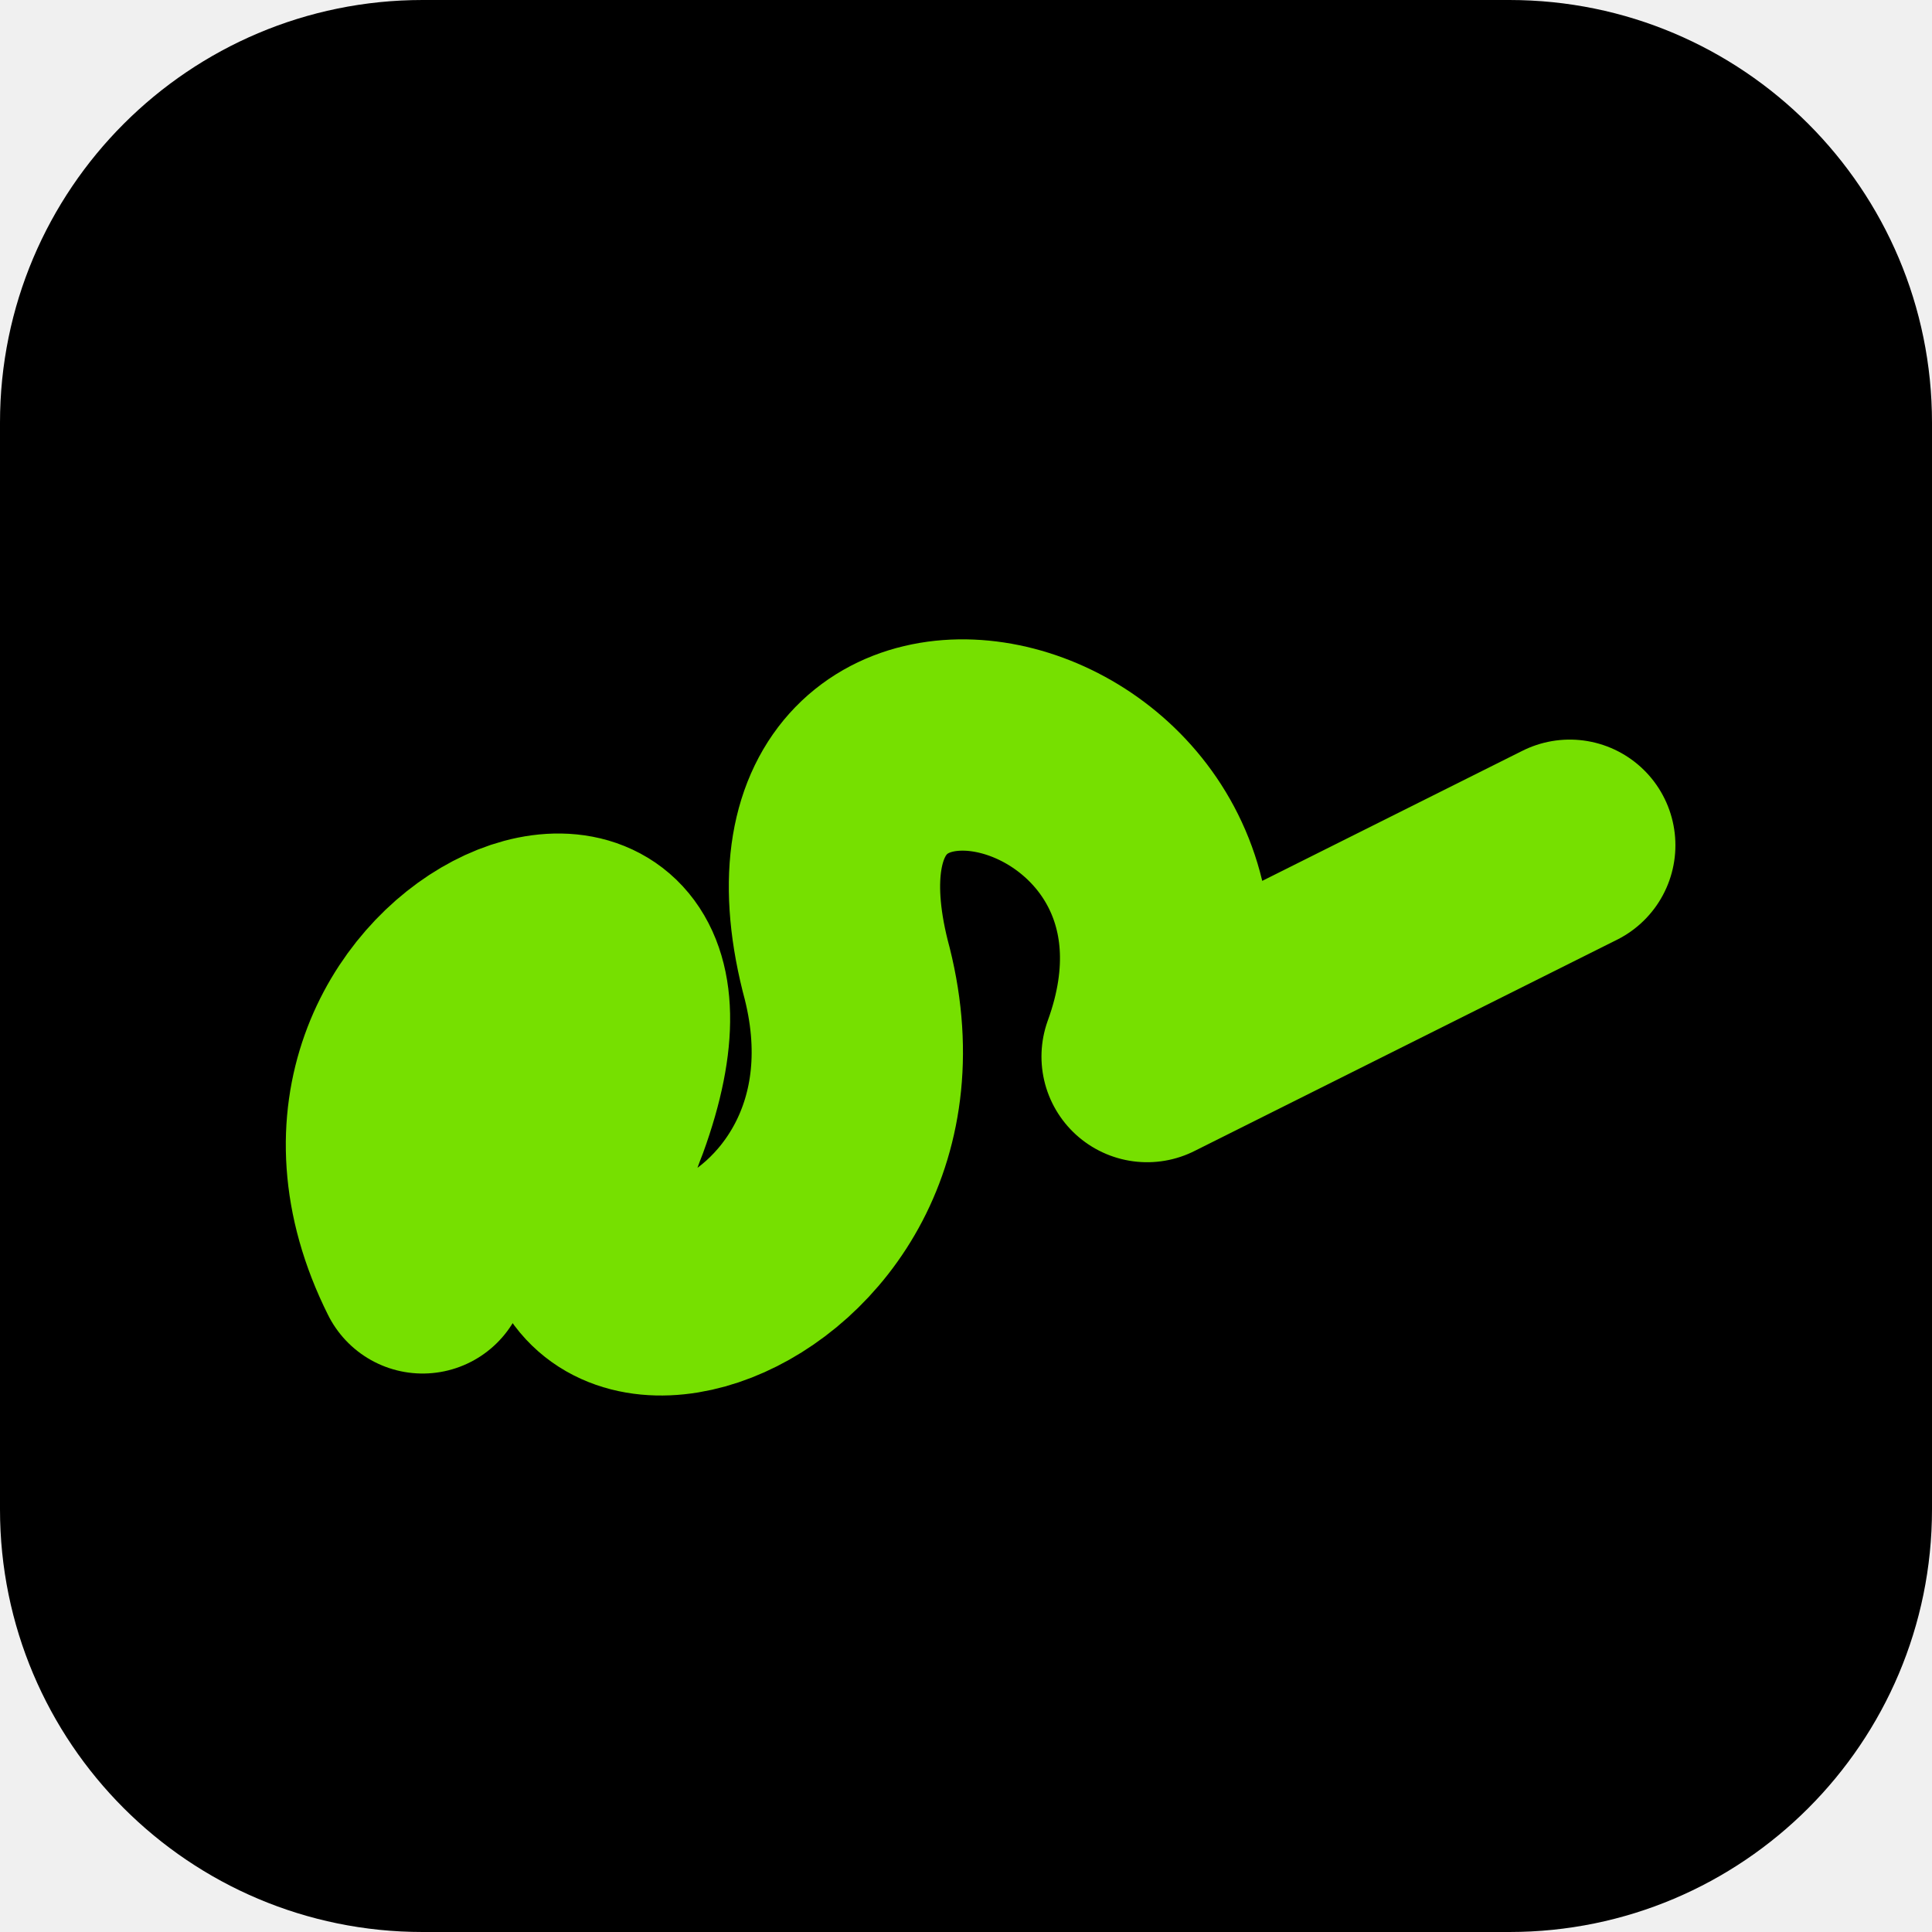
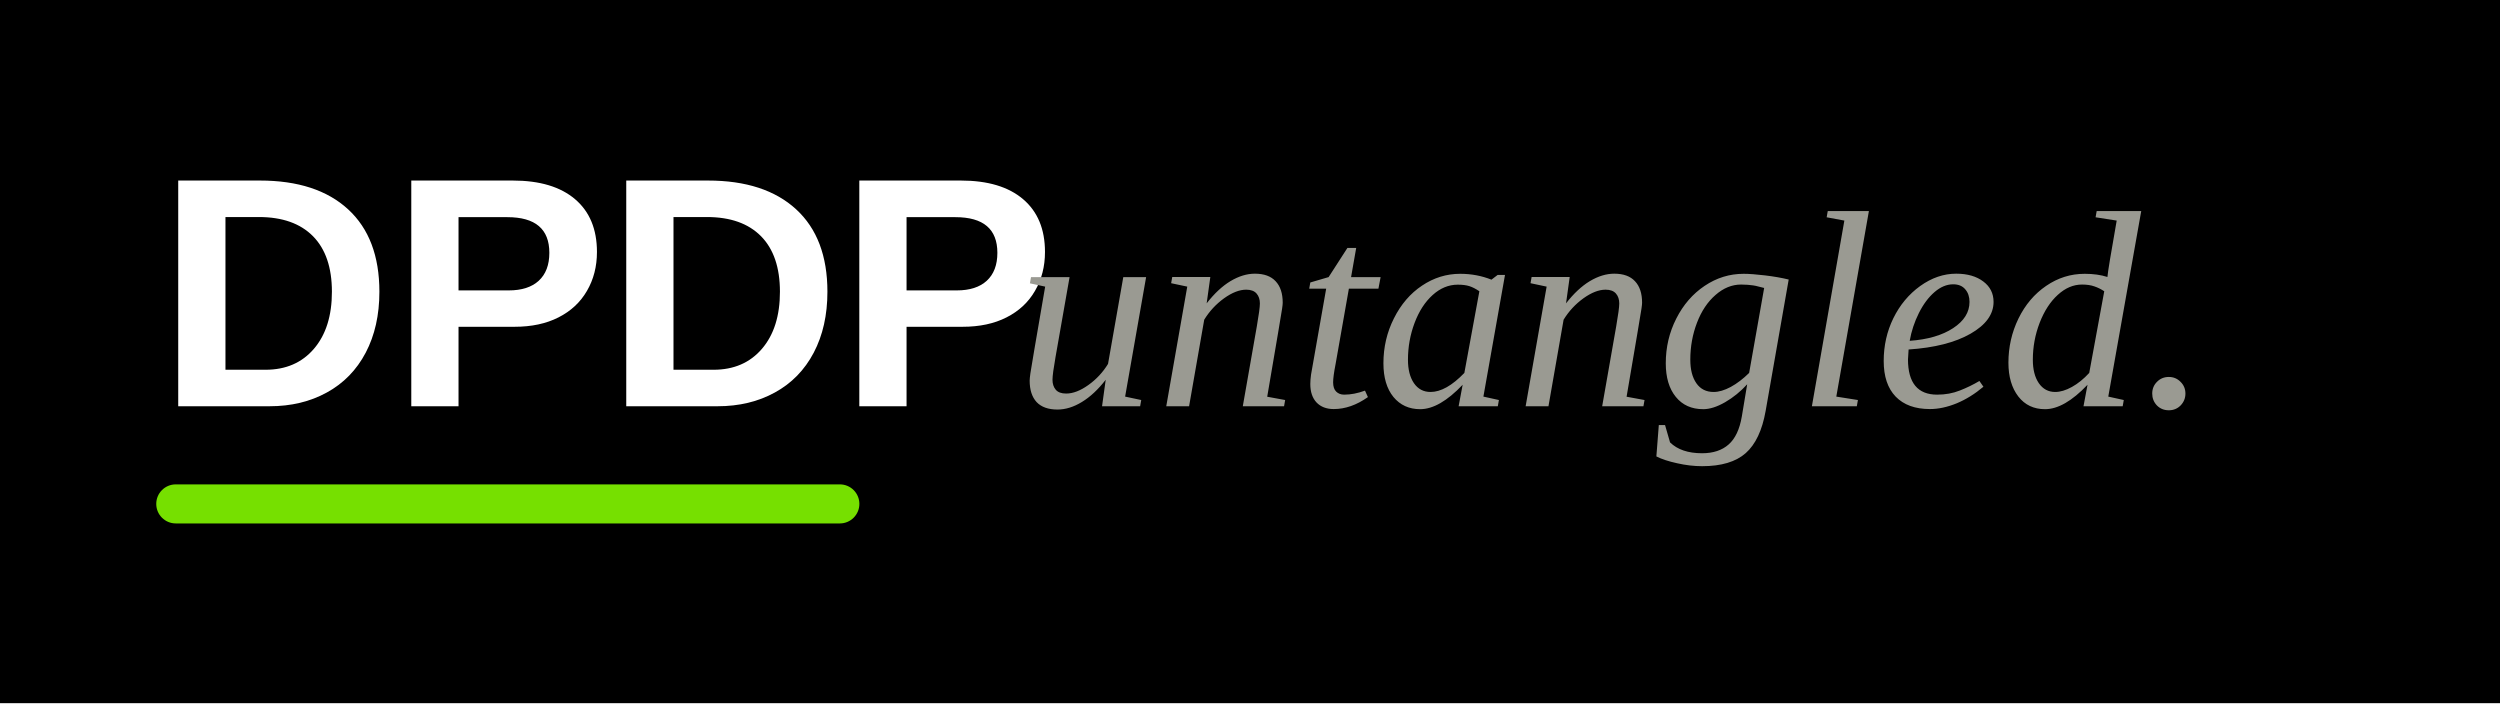
- <svg xmlns="http://www.w3.org/2000/svg" viewBox="0 0 64 64" role="img" aria-label="DPDP Untangled icon mark — a knot resolving into a line">
-   <rect width="64" height="64" rx="14" fill="#000000" />
-   <g transform="translate(4,4)">
-     <path d="M10,38 C5,28 20,22 16,33 C12,43 27,39 24,28 C21,16 38,20 34,31 L48,24" fill="none" stroke="#76E000" stroke-width="7" stroke-linecap="round" stroke-linejoin="round" />
-   </g>
+ <svg xmlns="http://www.w3.org/2000/svg" viewBox="0 0 320 90" role="img" aria-label="DPDP Untangled">
+   <rect width="320" height="90" fill="#000000" />
+   <text x="20" y="52" font-family="Arial, sans-serif" font-weight="800" font-size="42" letter-spacing="-0.5" fill="#FFFFFF">DPDP</text>
+   <rect x="20" y="62" width="90" height="5" rx="2.5" fill="#76E000" />
+   <text x="130" y="52" font-family="Georgia, 'Times New Roman', serif" font-style="italic" font-size="36" fill="#9a9a92">untangled.</text>
</svg>
